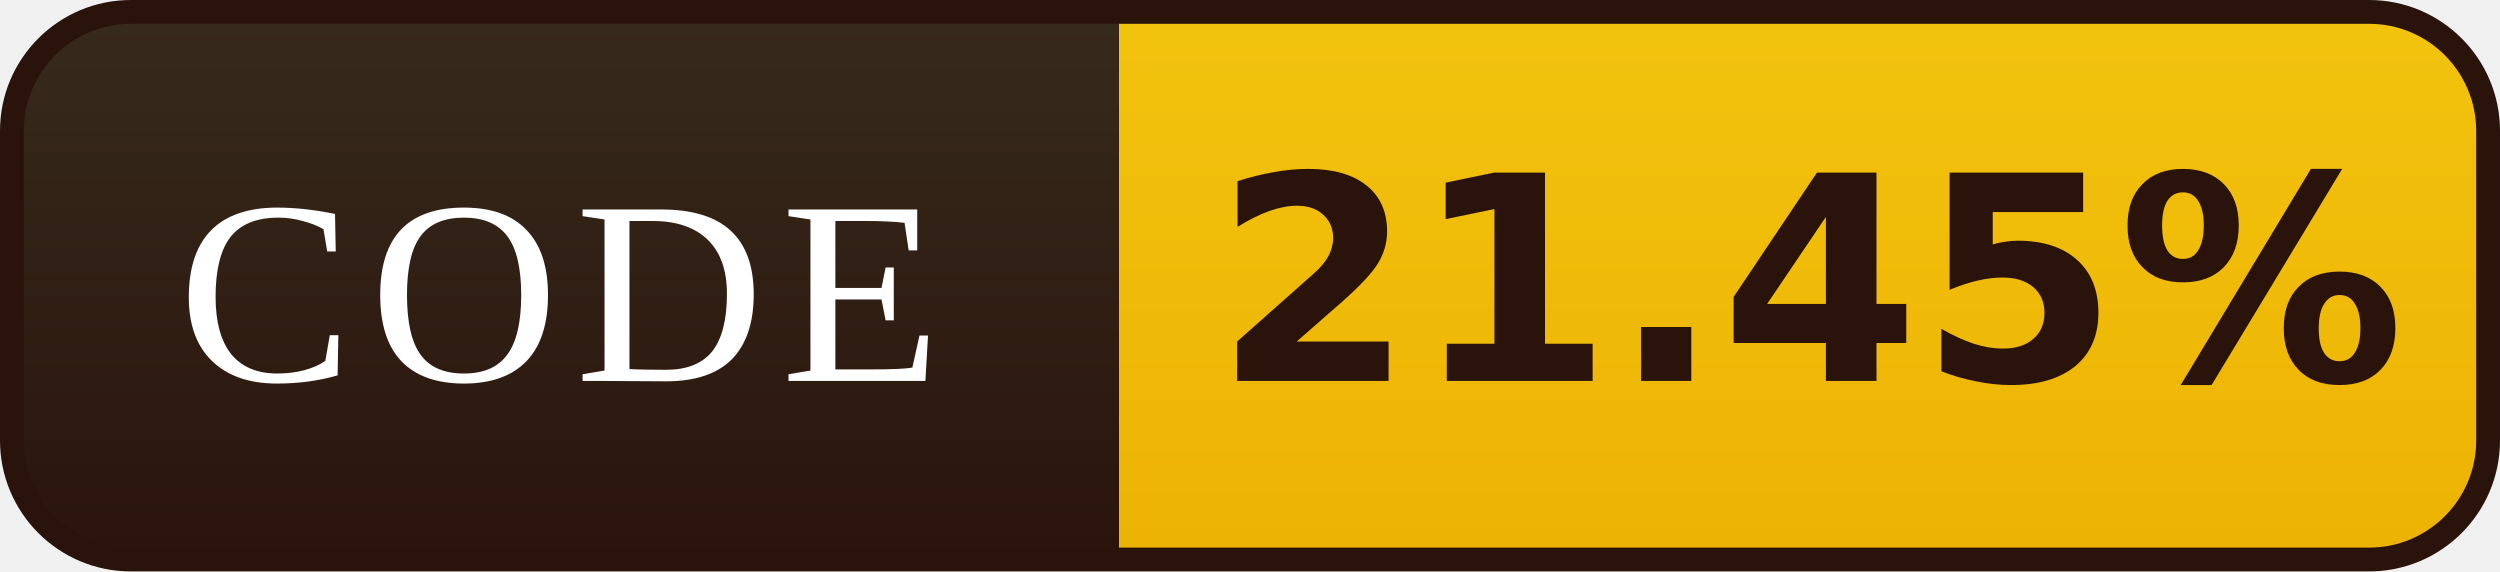
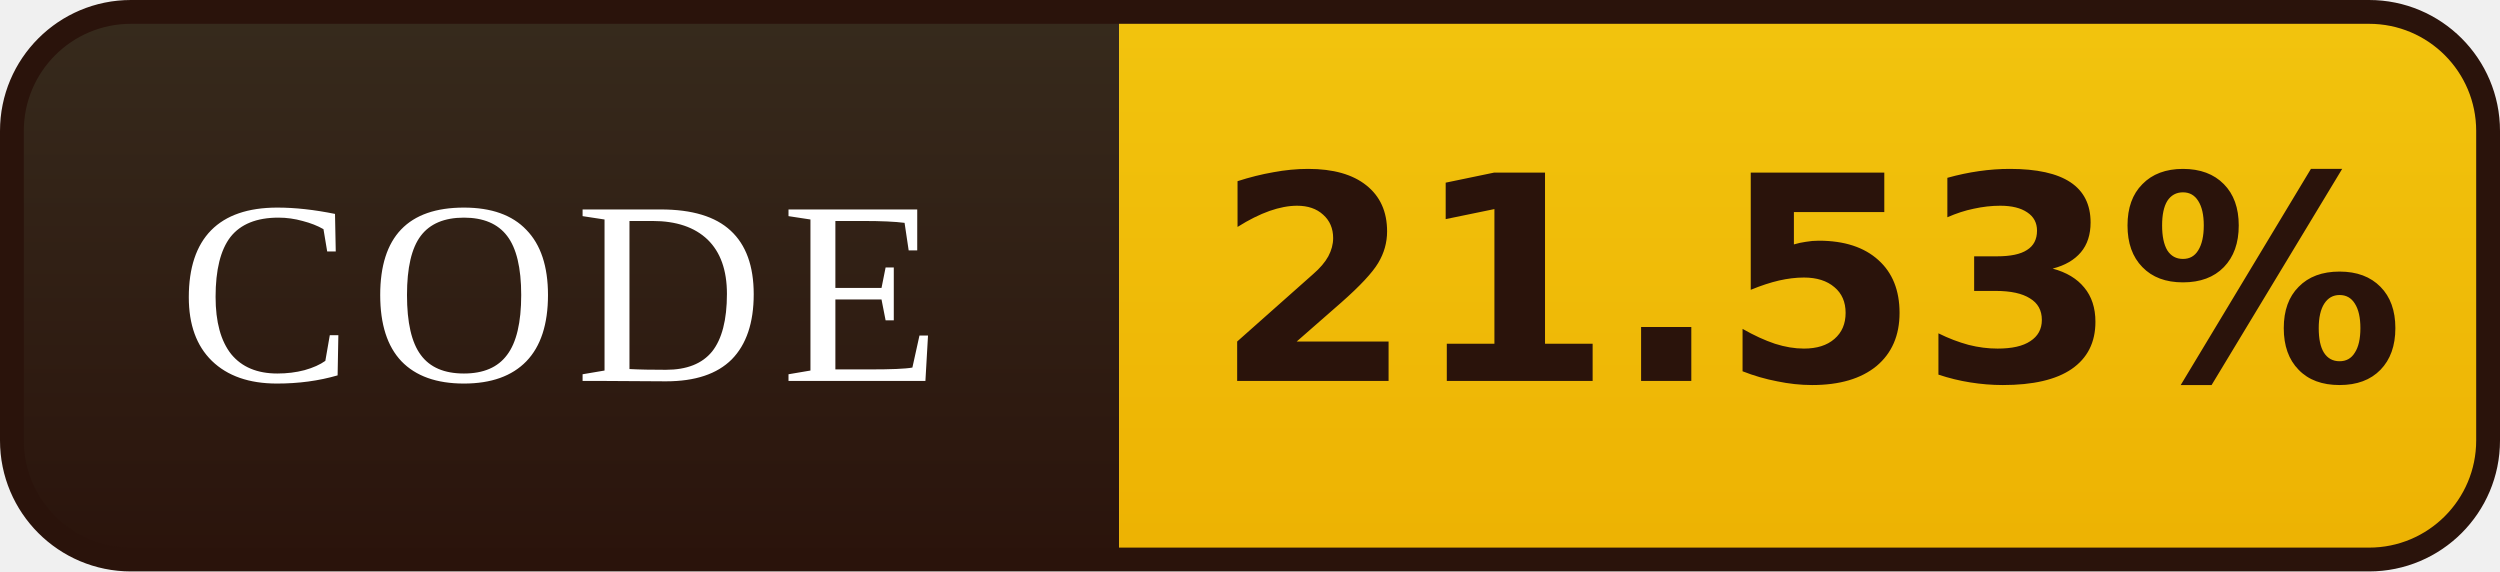
- <svg xmlns="http://www.w3.org/2000/svg" width="105" height="24" viewBox="0 0 105 24" role="img" aria-label="CODE: 21.45%">
+ <svg xmlns="http://www.w3.org/2000/svg" width="105" height="24" viewBox="0 0 105 24" role="img" aria-label="CODE: 21.53%">
  <defs>
    <linearGradient id="l" x1="0" y1="0" x2="0" y2="1">
      <stop offset="0" stop-color="#372B1D" />
      <stop offset="1" stop-color="#2A130B" />
    </linearGradient>
    <linearGradient id="v" x1="0" y1="0" x2="0" y2="1">
      <stop offset="0" stop-color="#F2C40E" />
      <stop offset="1" stop-color="#EDB202" />
    </linearGradient>
    <clipPath id="r">
      <rect x="0.5" y="0.5" width="104" height="23" rx="5" />
    </clipPath>
  </defs>
  <g clip-path="url(#r)">
    <rect width="47" height="24" fill="url(#l)" />
    <rect x="47" width="58" height="24" fill="url(#v)" />
  </g>
  <rect x="0.5" y="0.5" width="104" height="23" rx="5" fill="none" stroke="#2A130B" />
  <g font-family="Georgia,'Times New Roman',serif" font-size="11" letter-spacing="0.7" fill="#FFFFFF" text-anchor="middle">
    <text x="23.5" y="16">CODE</text>
  </g>
  <g font-family="Verdana,'DejaVu Sans',sans-serif" font-size="12" font-weight="bold" fill="#2A130B" text-anchor="middle">
-     <text x="76.0" y="16">21.45%</text>
+     <text x="76.0" y="16">21.53%</text>
  </g>
</svg>
